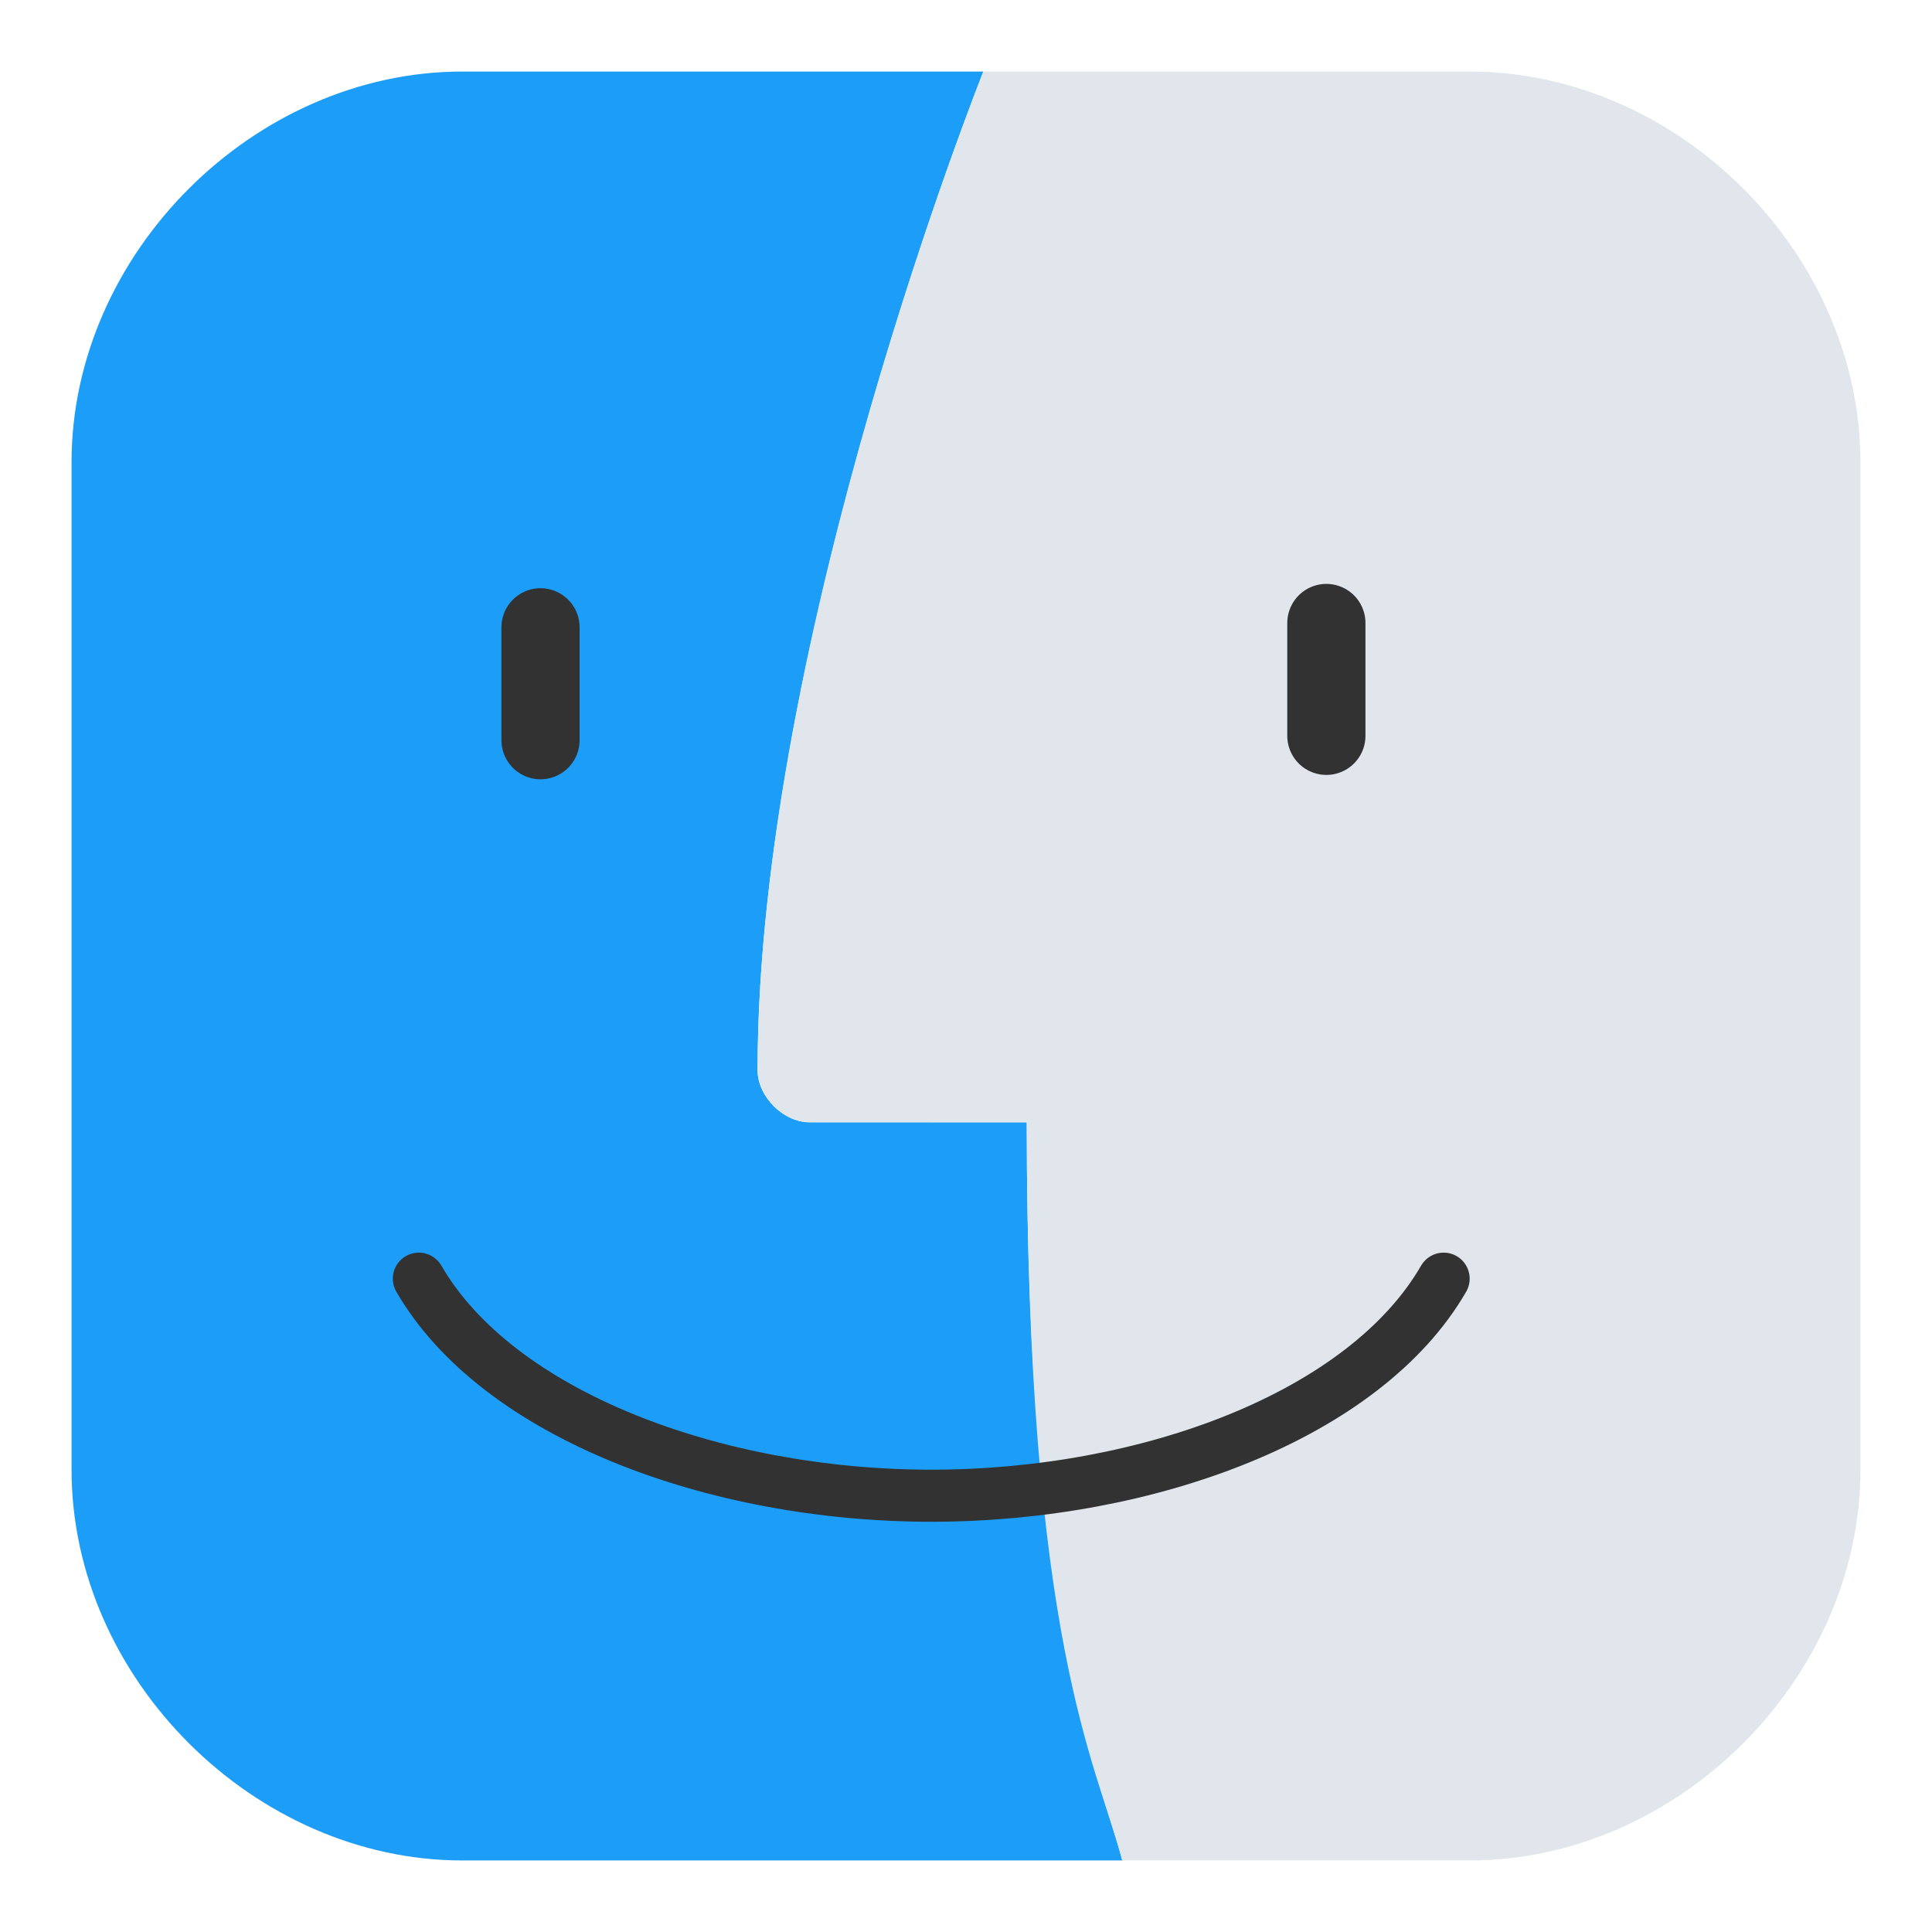
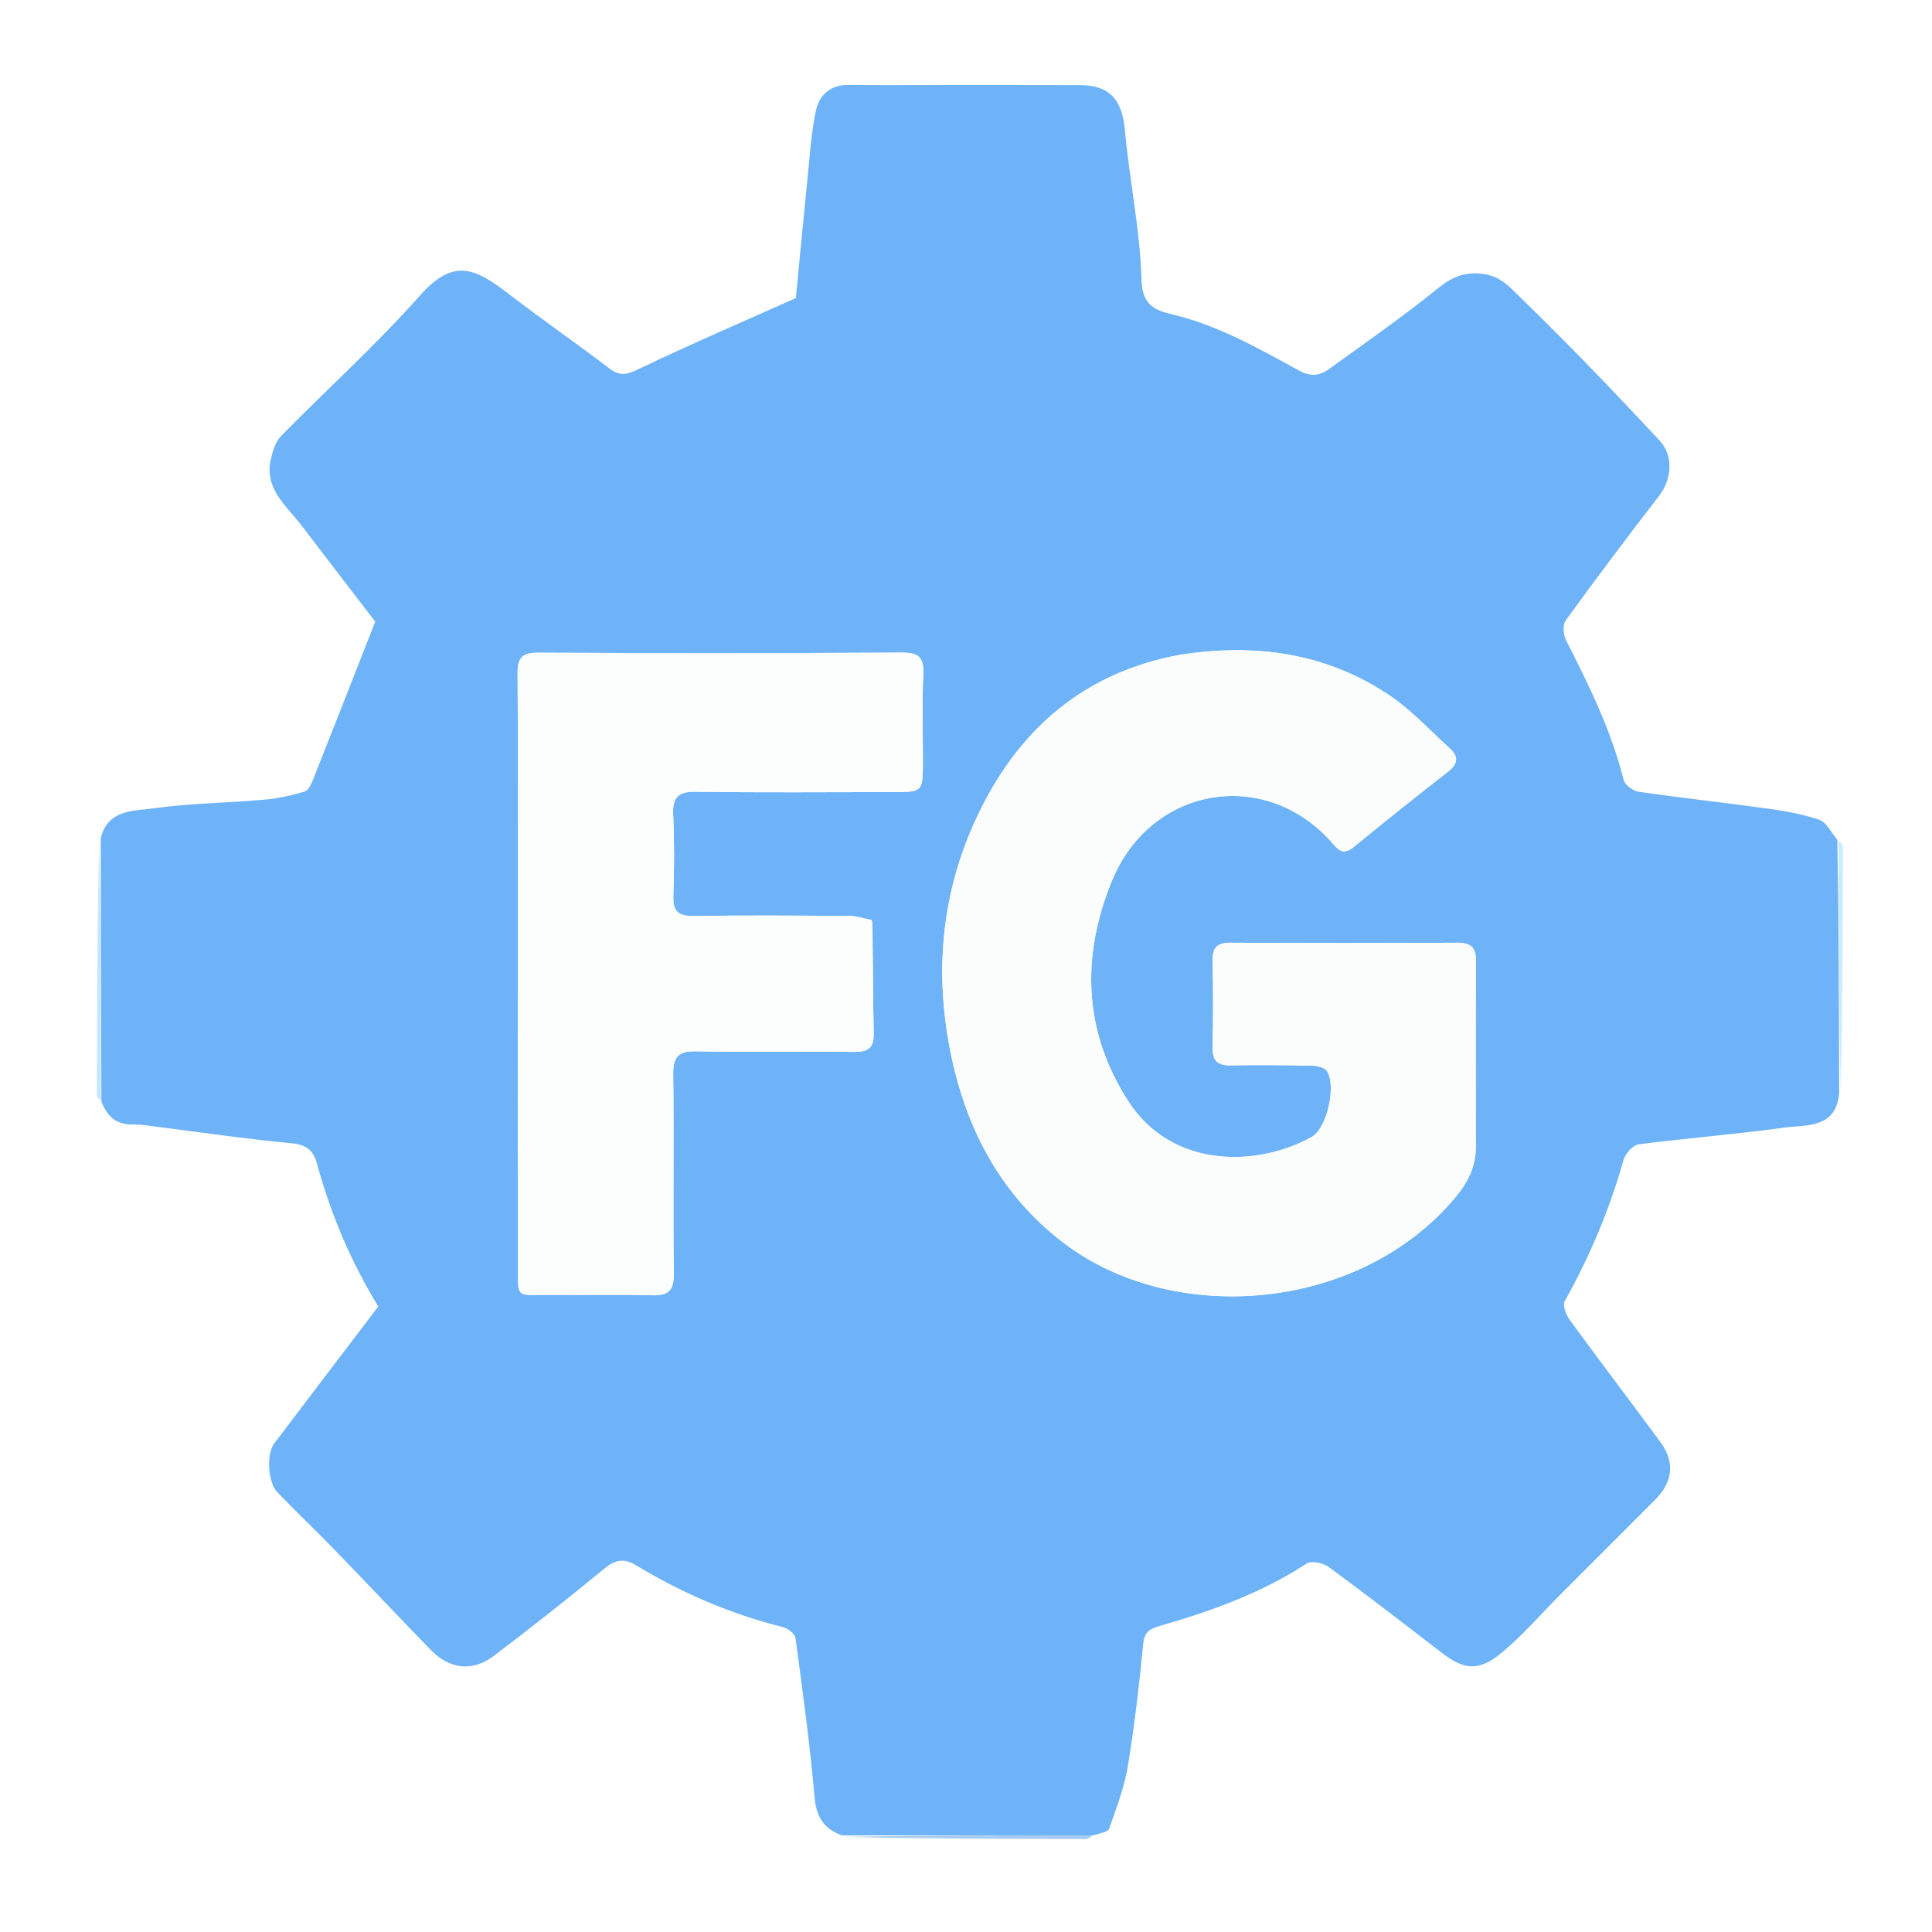
- <svg xmlns="http://www.w3.org/2000/svg" width="32" height="32" viewBox="0 0 25.6 25.6">
-   <path fill="#1c9ef8" d="M.948 19.474V6.126c0-2.767 2.42-5.178 5.178-5.178h6.904s-2.992 7.506-2.992 13.233c0 .346.337.69.69.69h2.877c0 6.648.906 8.436 1.266 9.781H6.126c-2.75 0-5.178-2.407-5.178-5.178z" />
-   <path fill="none" stroke="#323232" stroke-linecap="round" stroke-width="1.036" d="M7.162 8.312v1.496" />
-   <path fill="#e1e6ed" d="M10.729 14.871c-.352 0-.69-.344-.69-.69C10.038 8.414 13.03.948 13.03.948h6.444c2.77 0 5.178 2.416 5.178 5.178v13.348c0 2.754-2.407 5.178-5.178 5.178h-4.603c-.357-1.333-1.266-2.887-1.266-9.78z" />
-   <g fill="none" stroke="#323232" stroke-linecap="round">
-     <path stroke-width="1.036" d="M17.575 8.255V9.75" />
-     <path stroke-width=".69" d="M5.55 16.943c1.037 1.794 3.907 2.876 6.79 2.876 2.877 0 5.745-1.068 6.789-2.876" />
-   </g>
+ <svg xmlns="http://www.w3.org/2000/svg" width="32" height="32" viewBox="0 0 500 500">
+   <path fill="#6EB3F7" opacity="1" stroke="none" d=" M217.865,474.981   C213.336,473.323 211.283,470.397 210.832,465.273   C209.613,451.451 207.73,437.684 205.879,423.926   C205.733,422.838 203.94,421.431 202.677,421.115   C189.089,417.714 176.401,412.237 164.443,405.008   C161.534,403.25 159.213,403.658 156.498,405.883   C147.042,413.634 137.467,421.255 127.702,428.613   C122.237,432.731 116.282,431.955 111.513,427.04   C103.047,418.316 94.708,409.467 86.245,400.739   C81.467,395.812 76.475,391.091 71.722,386.14   C69.342,383.662 68.928,376.272 70.918,373.637   C79.839,361.822 88.825,350.057 97.903,338.123   C90.897,326.715 85.626,314.301 82.042,301.187   C81.058,297.585 79.239,296.231 75.296,295.856   C62.64,294.652 50.048,292.784 37.428,291.189   C36.447,291.065 35.448,291.006 34.459,291.027   C30.611,291.109 27.9,289.442 26.253,285.089   C26.114,261.833 26.096,239.378 26.078,216.923   C27.908,209.357 34.72,209.899 40.014,209.167   C49.445,207.862 59.039,207.779 68.544,206.944   C72.03,206.637 75.519,205.855 78.871,204.839   C79.866,204.538 80.617,202.792 81.107,201.559   C86.333,188.401 91.485,175.212 97.108,160.881   C91.475,153.536 84.744,144.827 78.09,136.059   C74.168,130.891 68.297,126.534 70.102,118.785   C70.585,116.713 71.276,114.329 72.688,112.89   C84.614,100.735 97.328,89.297 108.595,76.571   C117.283,66.757 122.833,69.268 131.501,75.946   C140.122,82.588 149.082,88.787 157.746,95.374   C160.41,97.399 162.196,96.992 165.157,95.572   C178.304,89.268 191.713,83.512 205.968,77.138   C206.878,67.756 207.915,56.678 209.042,45.61   C209.622,39.918 209.954,34.153 211.171,28.59   C212.034,24.644 214.844,21.937 219.498,21.982   C228.16,22.066 236.822,22.002 245.484,22.004   C256.826,22.007 268.168,21.995 279.51,22.027   C287.24,22.049 290.419,25.857 291.127,33.696   C292.301,46.698 295.088,59.613 295.43,72.611   C295.629,80.154 300.552,80.615 304.755,81.709   C316.042,84.648 326.004,90.335 336.035,95.814   C339.386,97.645 341.576,97.235 344.135,95.38   C352.639,89.216 361.268,83.207 369.509,76.708   C373.291,73.726 376.349,70.682 381.893,70.745   C385.952,70.792 388.626,72.248 391.136,74.686   C397.478,80.844 403.753,87.076 409.922,93.408   C416.531,100.192 423.033,107.083 429.498,114.005   C433.144,117.908 432.738,123.985 429.336,128.379   C421.127,138.982 413.082,149.717 405.204,160.568   C404.39,161.69 404.565,164.25 405.27,165.641   C411.19,177.312 416.99,188.997 420.184,201.81   C420.51,203.122 422.622,204.693 424.085,204.905   C435.223,206.519 446.42,207.727 457.569,209.276   C462.035,209.896 466.538,210.719 470.797,212.134   C472.559,212.72 473.723,215.104 475.503,217.383   C475.889,239.757 475.931,261.418 475.973,283.08   C475.003,292.208 467.373,291.042 461.595,291.848   C449.131,293.588 436.557,294.528 424.075,296.156   C422.582,296.351 420.627,298.572 420.163,300.215   C416.544,313.036 411.43,325.177 404.92,336.793   C404.324,337.857 405.338,340.355 406.303,341.677   C414.035,352.27 422,362.692 429.753,373.268   C433.526,378.414 432.917,383.563 428.389,388.091   C420.265,396.216 412.138,404.338 404.018,412.467   C398.806,417.685 393.992,423.393 388.289,428.001   C382.49,432.687 378.73,432.055 373.011,427.651   C363.338,420.201 353.678,412.729 343.833,405.511   C342.42,404.475 339.382,403.842 338.157,404.644   C326.384,412.349 313.347,416.986 299.994,420.841   C297.205,421.646 296.133,422.591 295.836,425.651   C294.81,436.208 293.597,446.768 291.855,457.226   C290.947,462.681 288.898,467.966 287.069,473.225   C286.772,474.081 284.94,474.403 282.97,474.982   C260.704,474.989 239.285,474.985 217.865,474.981  M305.154,169.508   C280.413,174.096 263.588,188.812 253.022,211.02   C243.461,231.116 241.65,252.341 246.338,273.931   C250.474,292.977 259.3,309.441 275.18,321.595   C303.463,343.243 351.555,339.786 376.626,309.912   C379.907,306.003 381.937,301.901 381.946,296.861   C381.973,280.87 381.858,264.879 381.993,248.89   C382.024,245.161 380.662,243.957 377.023,243.979   C357.535,244.094 338.046,244.088 318.558,243.979   C315.152,243.96 313.75,245.069 313.825,248.572   C313.983,256.064 313.983,263.564 313.819,271.056   C313.742,274.55 315.15,275.781 318.542,275.72   C325.535,275.593 332.534,275.64 339.527,275.788   C340.864,275.816 342.808,276.237 343.404,277.163   C345.933,281.098 343.415,292.05 339.448,294.255   C325.511,302.002 303.28,302.674 291.878,284.818   C280.388,266.824 279.752,247.526 287.759,227.971   C297.895,203.218 327.934,198.357 345.184,218.607   C347.044,220.79 348.315,220.858 350.464,219.1   C358.448,212.567 366.507,206.124 374.651,199.791   C377.221,197.792 377.666,195.921 375.231,193.717   C370.065,189.041 365.28,183.772 359.546,179.932   C343.287,169.041 325.13,166.411 305.154,169.508  M225.613,238.073   C223.719,237.716 221.827,237.064 219.93,237.05   C206.44,236.954 192.947,236.873 179.458,237.052   C175.556,237.104 174.123,235.856 174.257,231.904   C174.493,224.917 174.546,217.905 174.218,210.924   C174.006,206.402 175.38,204.828 180.086,204.897   C197.071,205.148 214.062,204.993 231.05,204.984   C238.812,204.98 238.826,204.973 238.844,196.991   C238.86,189.496 238.581,181.988 238.943,174.511   C239.159,170.029 237.653,168.871 233.298,168.895   C201.987,169.07 170.674,169.067 139.362,168.925   C135.246,168.907 133.922,170.096 133.951,174.268   C134.113,197.252 134.007,220.237 134.002,243.222   C133.996,271.036 133.982,298.851 134.007,326.666   C134.016,336.711 133.484,334.988 142.663,335.098   C151.323,335.202 159.991,334.937 168.643,335.213   C172.953,335.351 174.438,334.069 174.377,329.579   C174.146,312.427 174.441,295.268 174.225,278.116   C174.168,273.588 175.461,271.984 180.123,272.072   C193.776,272.329 207.437,272.076 221.093,272.22   C224.671,272.258 226.204,271.203 226.115,267.413   C225.891,257.926 225.968,248.431 225.613,238.073  z" />
+   <path fill="#C7E5FE" opacity="1" stroke="none" d=" M25.667,217.106   C26.096,239.378 26.114,261.833 26.116,284.78   C25.734,284.622 25.05,283.972 25.051,283.323   C25.079,261.312 25.172,239.301 25.667,217.106  z" />
+   <path fill="#CBECFE" opacity="1" stroke="none" d=" M476.374,282.884   C475.931,261.418 475.889,239.757 475.766,217.646   C476.122,217.833 476.939,218.469 476.939,219.106   C476.933,240.3 476.848,261.495 476.374,282.884  z" />
+   <path fill="#A8CCEF" opacity="1" stroke="none" d=" M218.066,475.384   C239.285,474.985 260.704,474.989 282.597,475.002   C282.401,475.337 281.731,475.948 281.062,475.947   C260.13,475.93 239.199,475.854 218.066,475.384  z" />
+   <path fill="#FBFDFD" opacity="1" stroke="none" d=" M305.578,169.414   C325.13,166.411 343.287,169.041 359.546,179.932   C365.28,183.772 370.065,189.041 375.231,193.717   C377.666,195.921 377.221,197.792 374.651,199.791   C366.507,206.124 358.448,212.567 350.464,219.1   C348.315,220.858 347.044,220.79 345.184,218.607   C327.934,198.357 297.895,203.218 287.759,227.971   C279.752,247.526 280.388,266.824 291.878,284.818   C303.28,302.674 325.511,302.002 339.448,294.255   C343.415,292.05 345.933,281.098 343.404,277.163   C342.808,276.237 340.864,275.816 339.527,275.788   C332.534,275.64 325.535,275.593 318.542,275.72   C315.15,275.781 313.742,274.55 313.819,271.056   C313.983,263.564 313.983,256.064 313.825,248.572   C313.75,245.069 315.152,243.96 318.558,243.979   C338.046,244.088 357.535,244.094 377.023,243.979   C380.662,243.957 382.024,245.161 381.993,248.89   C381.858,264.879 381.973,280.87 381.946,296.861   C381.937,301.901 379.907,306.003 376.626,309.912   C351.555,339.786 303.463,343.243 275.18,321.595   C259.3,309.441 250.474,292.977 246.338,273.931   C241.65,252.341 243.461,231.116 253.022,211.02   C263.588,188.812 280.413,174.096 305.578,169.414  z" />
+   <path fill="#FCFDFD" opacity="1" stroke="none" d=" M225.768,238.506   C225.968,248.431 225.891,257.926 226.115,267.413   C226.204,271.203 224.671,272.258 221.093,272.22   C207.437,272.076 193.776,272.329 180.123,272.072   C175.461,271.984 174.168,273.588 174.225,278.116   C174.441,295.268 174.146,312.427 174.377,329.579   C174.438,334.069 172.953,335.351 168.643,335.213   C159.991,334.937 151.323,335.202 142.663,335.098   C133.484,334.988 134.016,336.711 134.007,326.666   C133.982,298.851 133.996,271.036 134.002,243.222   C134.007,220.237 134.113,197.252 133.951,174.268   C133.922,170.096 135.246,168.907 139.362,168.925   C170.674,169.067 201.987,169.07 233.298,168.895   C237.653,168.871 239.159,170.029 238.943,174.511   C238.581,181.988 238.86,189.496 238.844,196.991   C238.826,204.973 238.812,204.98 231.05,204.984   C214.062,204.993 197.071,205.148 180.086,204.897   C175.38,204.828 174.006,206.402 174.218,210.924   C174.546,217.905 174.493,224.917 174.257,231.904   C174.123,235.856 175.556,237.104 179.458,237.052   C192.947,236.873 206.44,236.954 219.93,237.05   C221.827,237.064 223.719,237.716 225.768,238.506  z" />
</svg>
